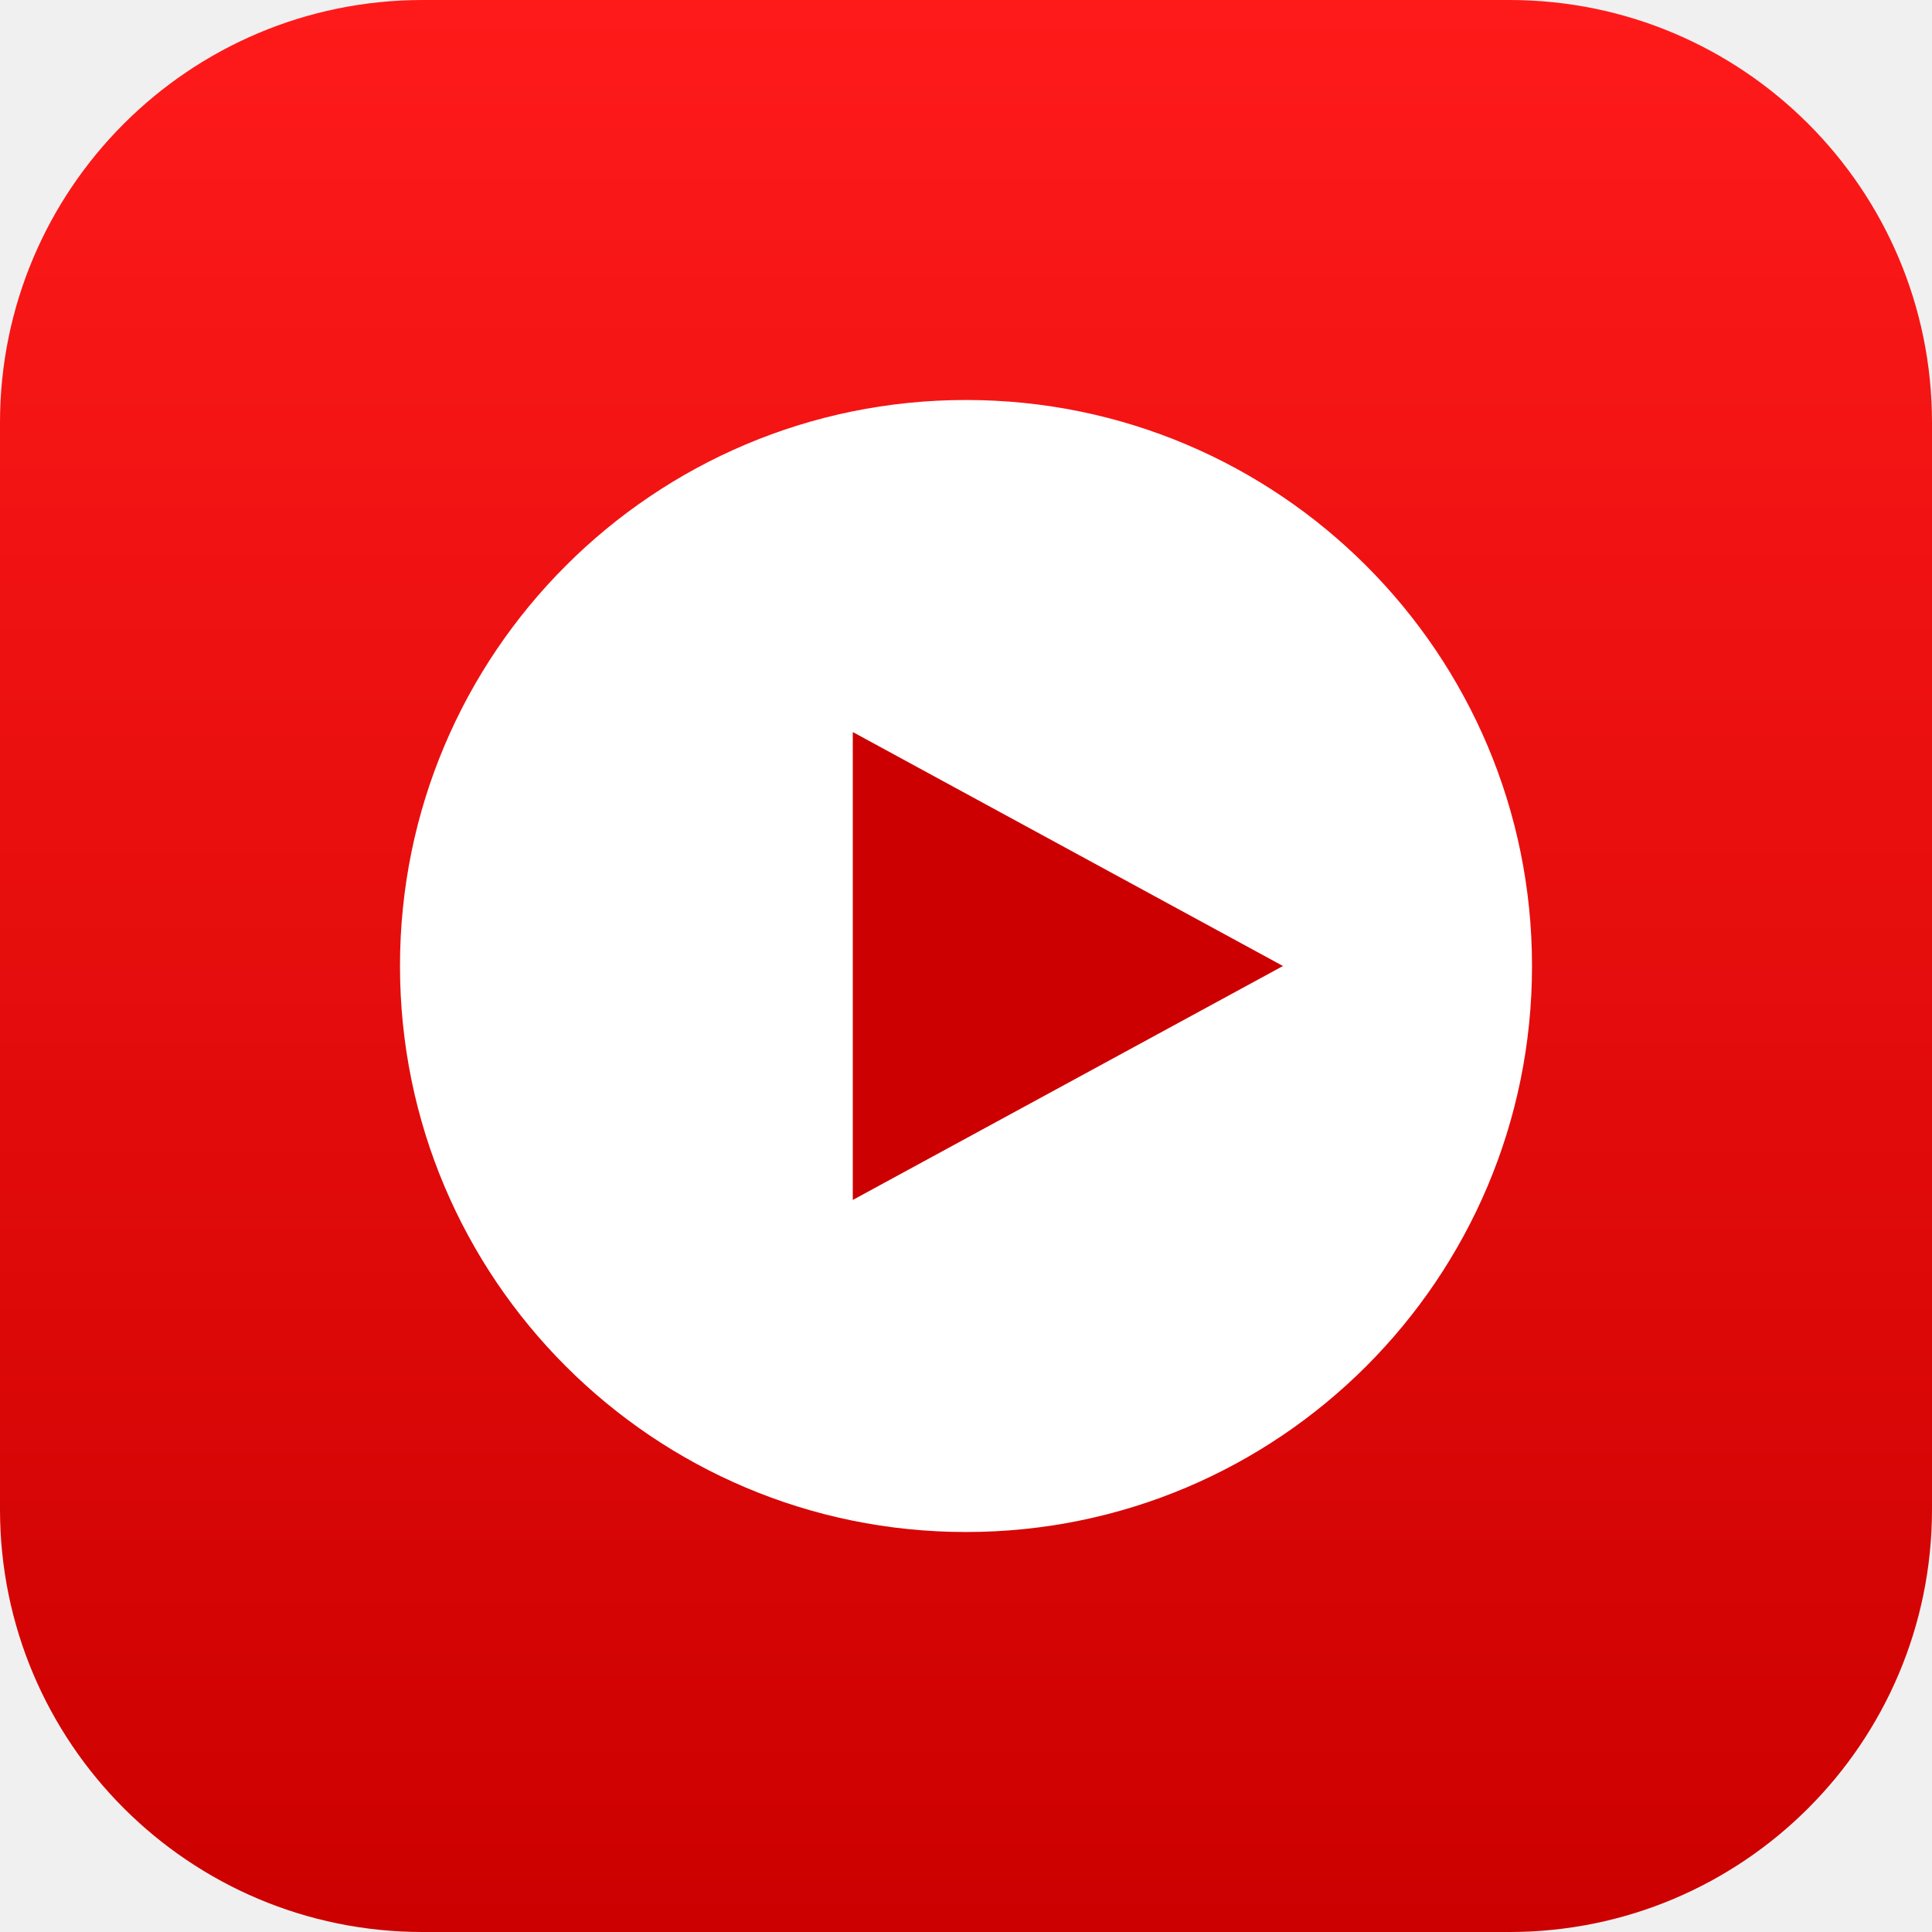
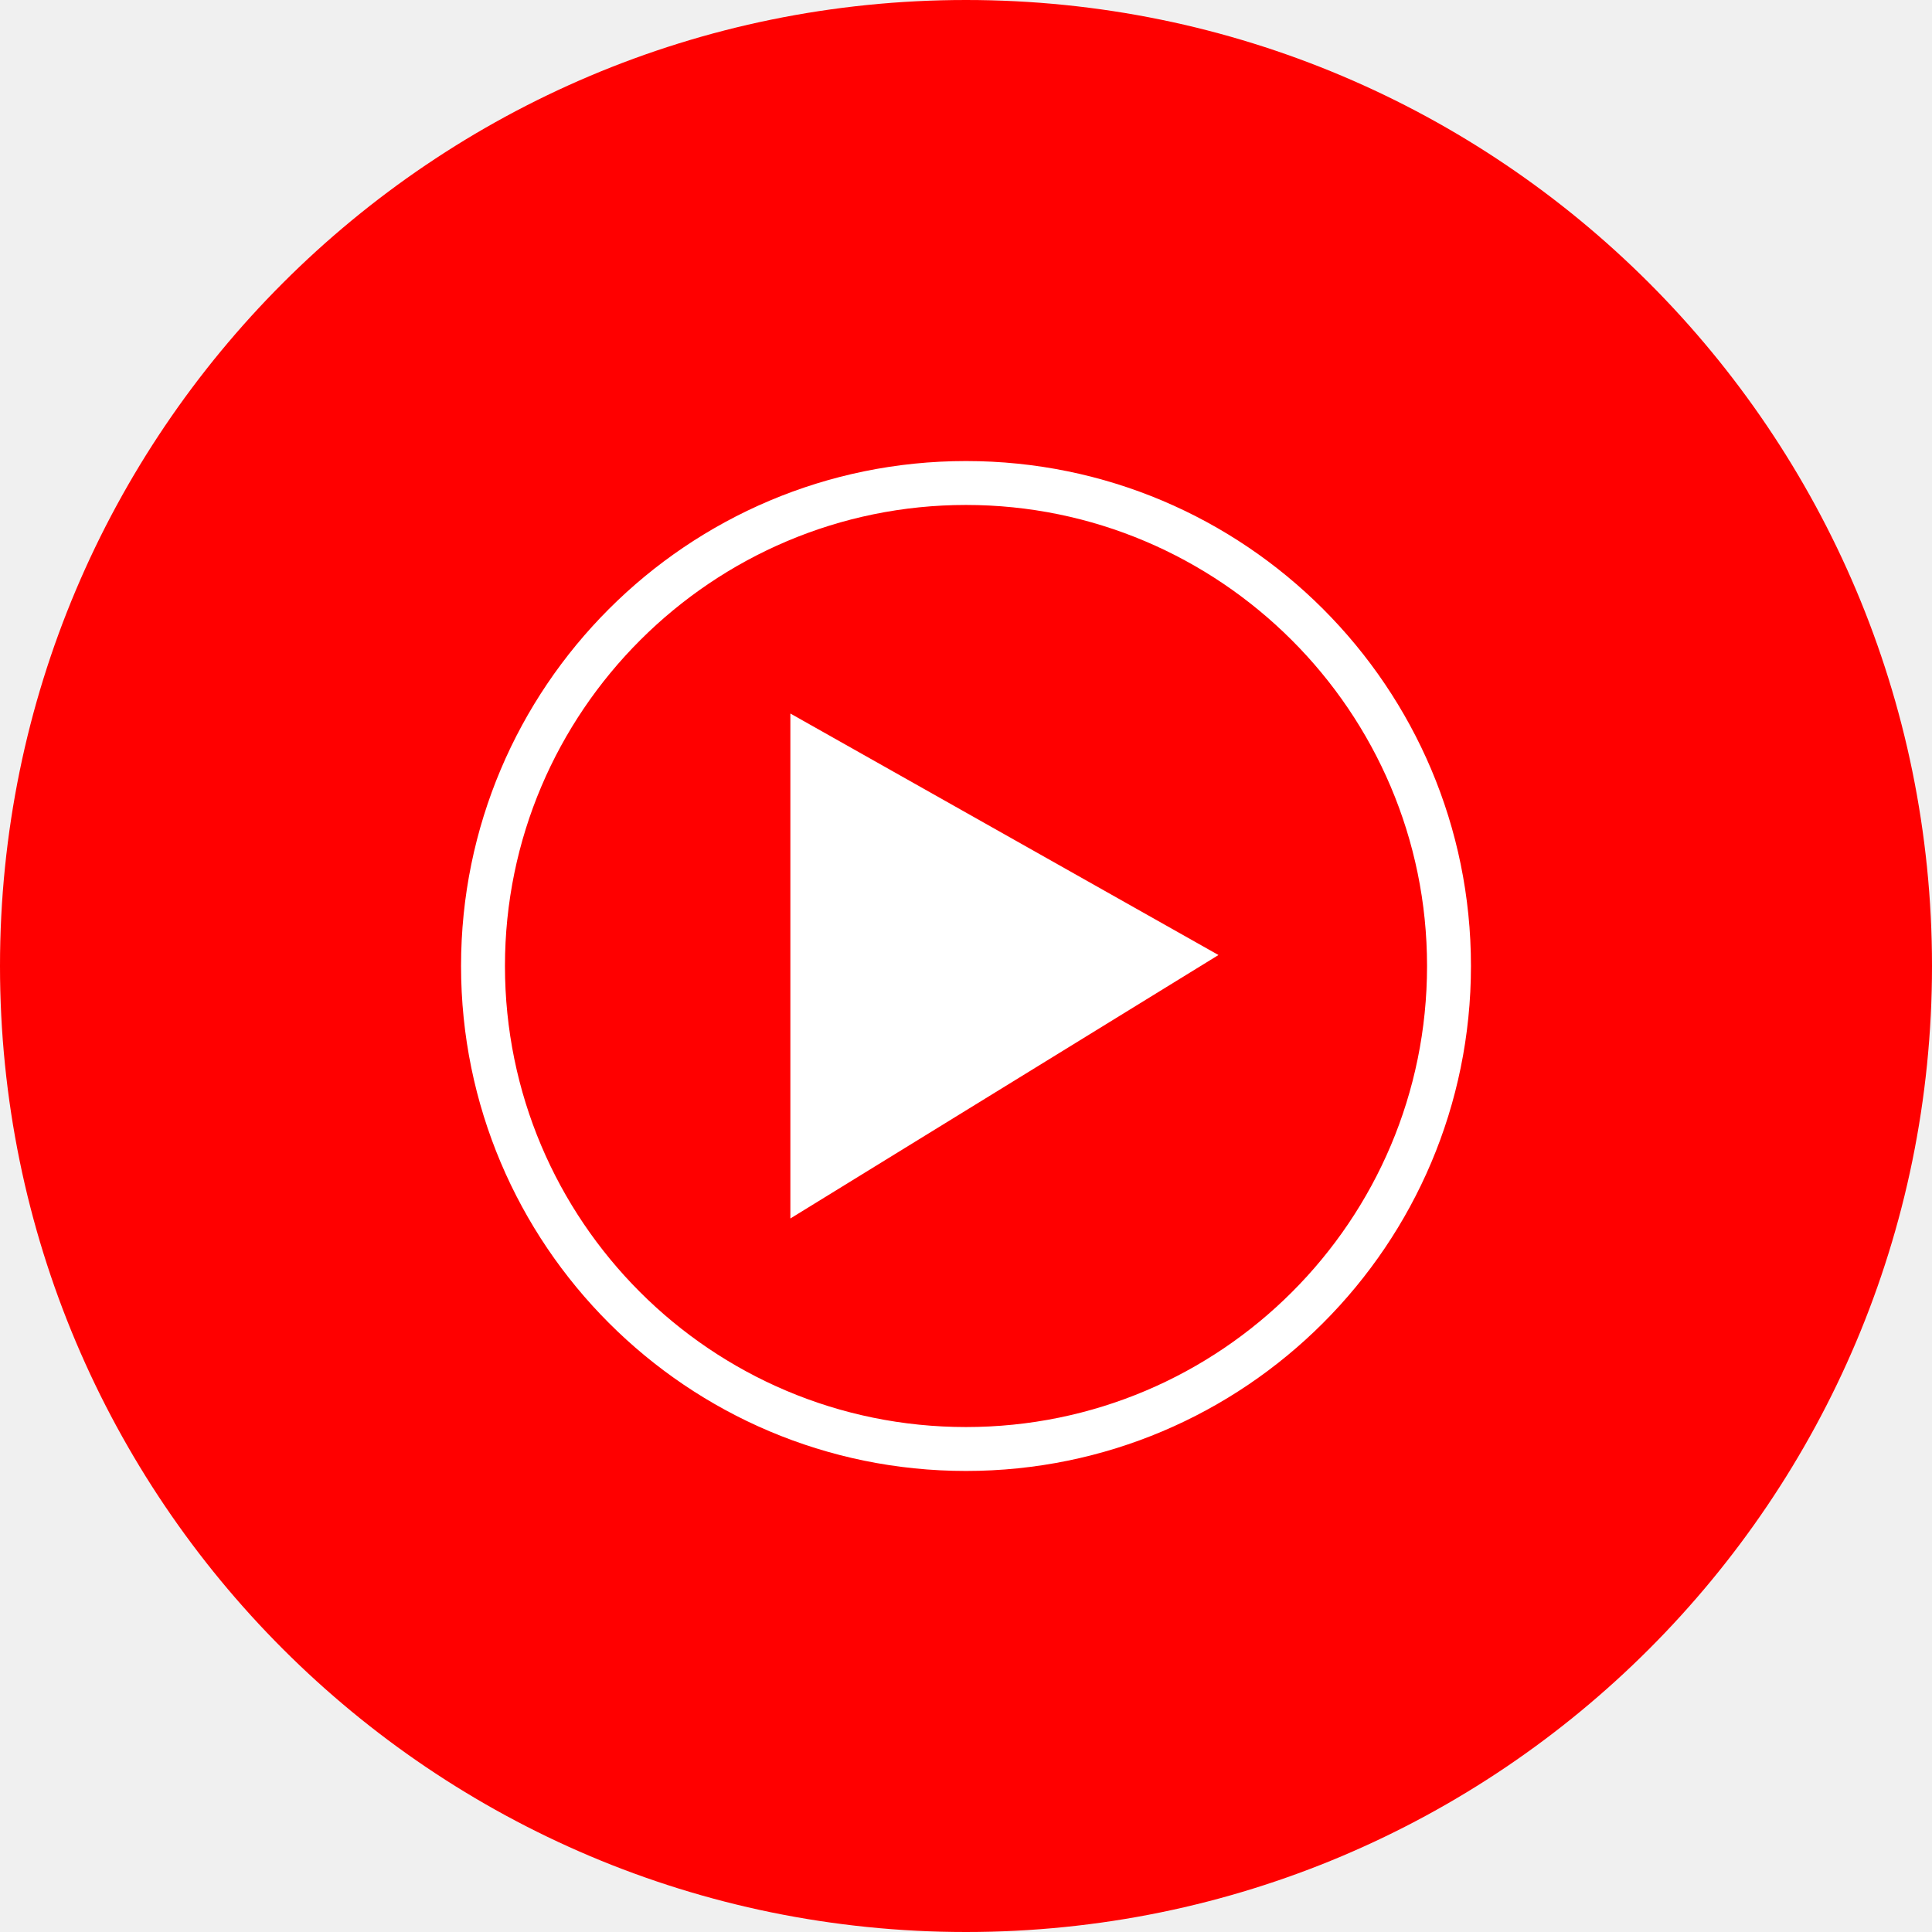
- <svg xmlns="http://www.w3.org/2000/svg" width="1024" height="1024" viewBox="0 0 1024 1024">
-   <defs>
-     <linearGradient id="g" x1="0" y1="0" x2="0" y2="1">
-       <stop offset="0" stop-color="#FF1A1A" />
-       <stop offset="1" stop-color="#CC0000" />
-     </linearGradient>
-   </defs>
-   <rect x="0" y="0" width="1024" height="1024" rx="224" ry="224" fill="url(#g)" />
-   <circle cx="512" cy="512" r="300" fill="#FFFFFF" />
-   <polygon points="452,388 452,636 680,512" fill="#CC0000" />
+ <svg xmlns="http://www.w3.org/2000/svg" version="1.1" id="Layer_1" x="0px" y="0px" viewBox="0 0 176 176" enable-background="new 0 0 176 176" xml:space="preserve">
+   <g id="XMLID_167_">
+     <circle id="XMLID_791_" fill="#FF0000" cx="88" cy="88" r="88" />
+     <path id="XMLID_42_" fill="#FFFFFF" d="M88,46c23.1,0,42,18.8,42,42s-18.8,42-42,42s-42-18.8-42-42S64.9,46,88,46 M88,42   c-25.4,0-46,20.6-46,46s20.6,46,46,46s46-20.6,46-46S113.4,42,88,42L88,42z" />
+     <polygon id="XMLID_274_" fill="#FFFFFF" points="72,111 111,87 72,65  " />
+   </g>
</svg>
